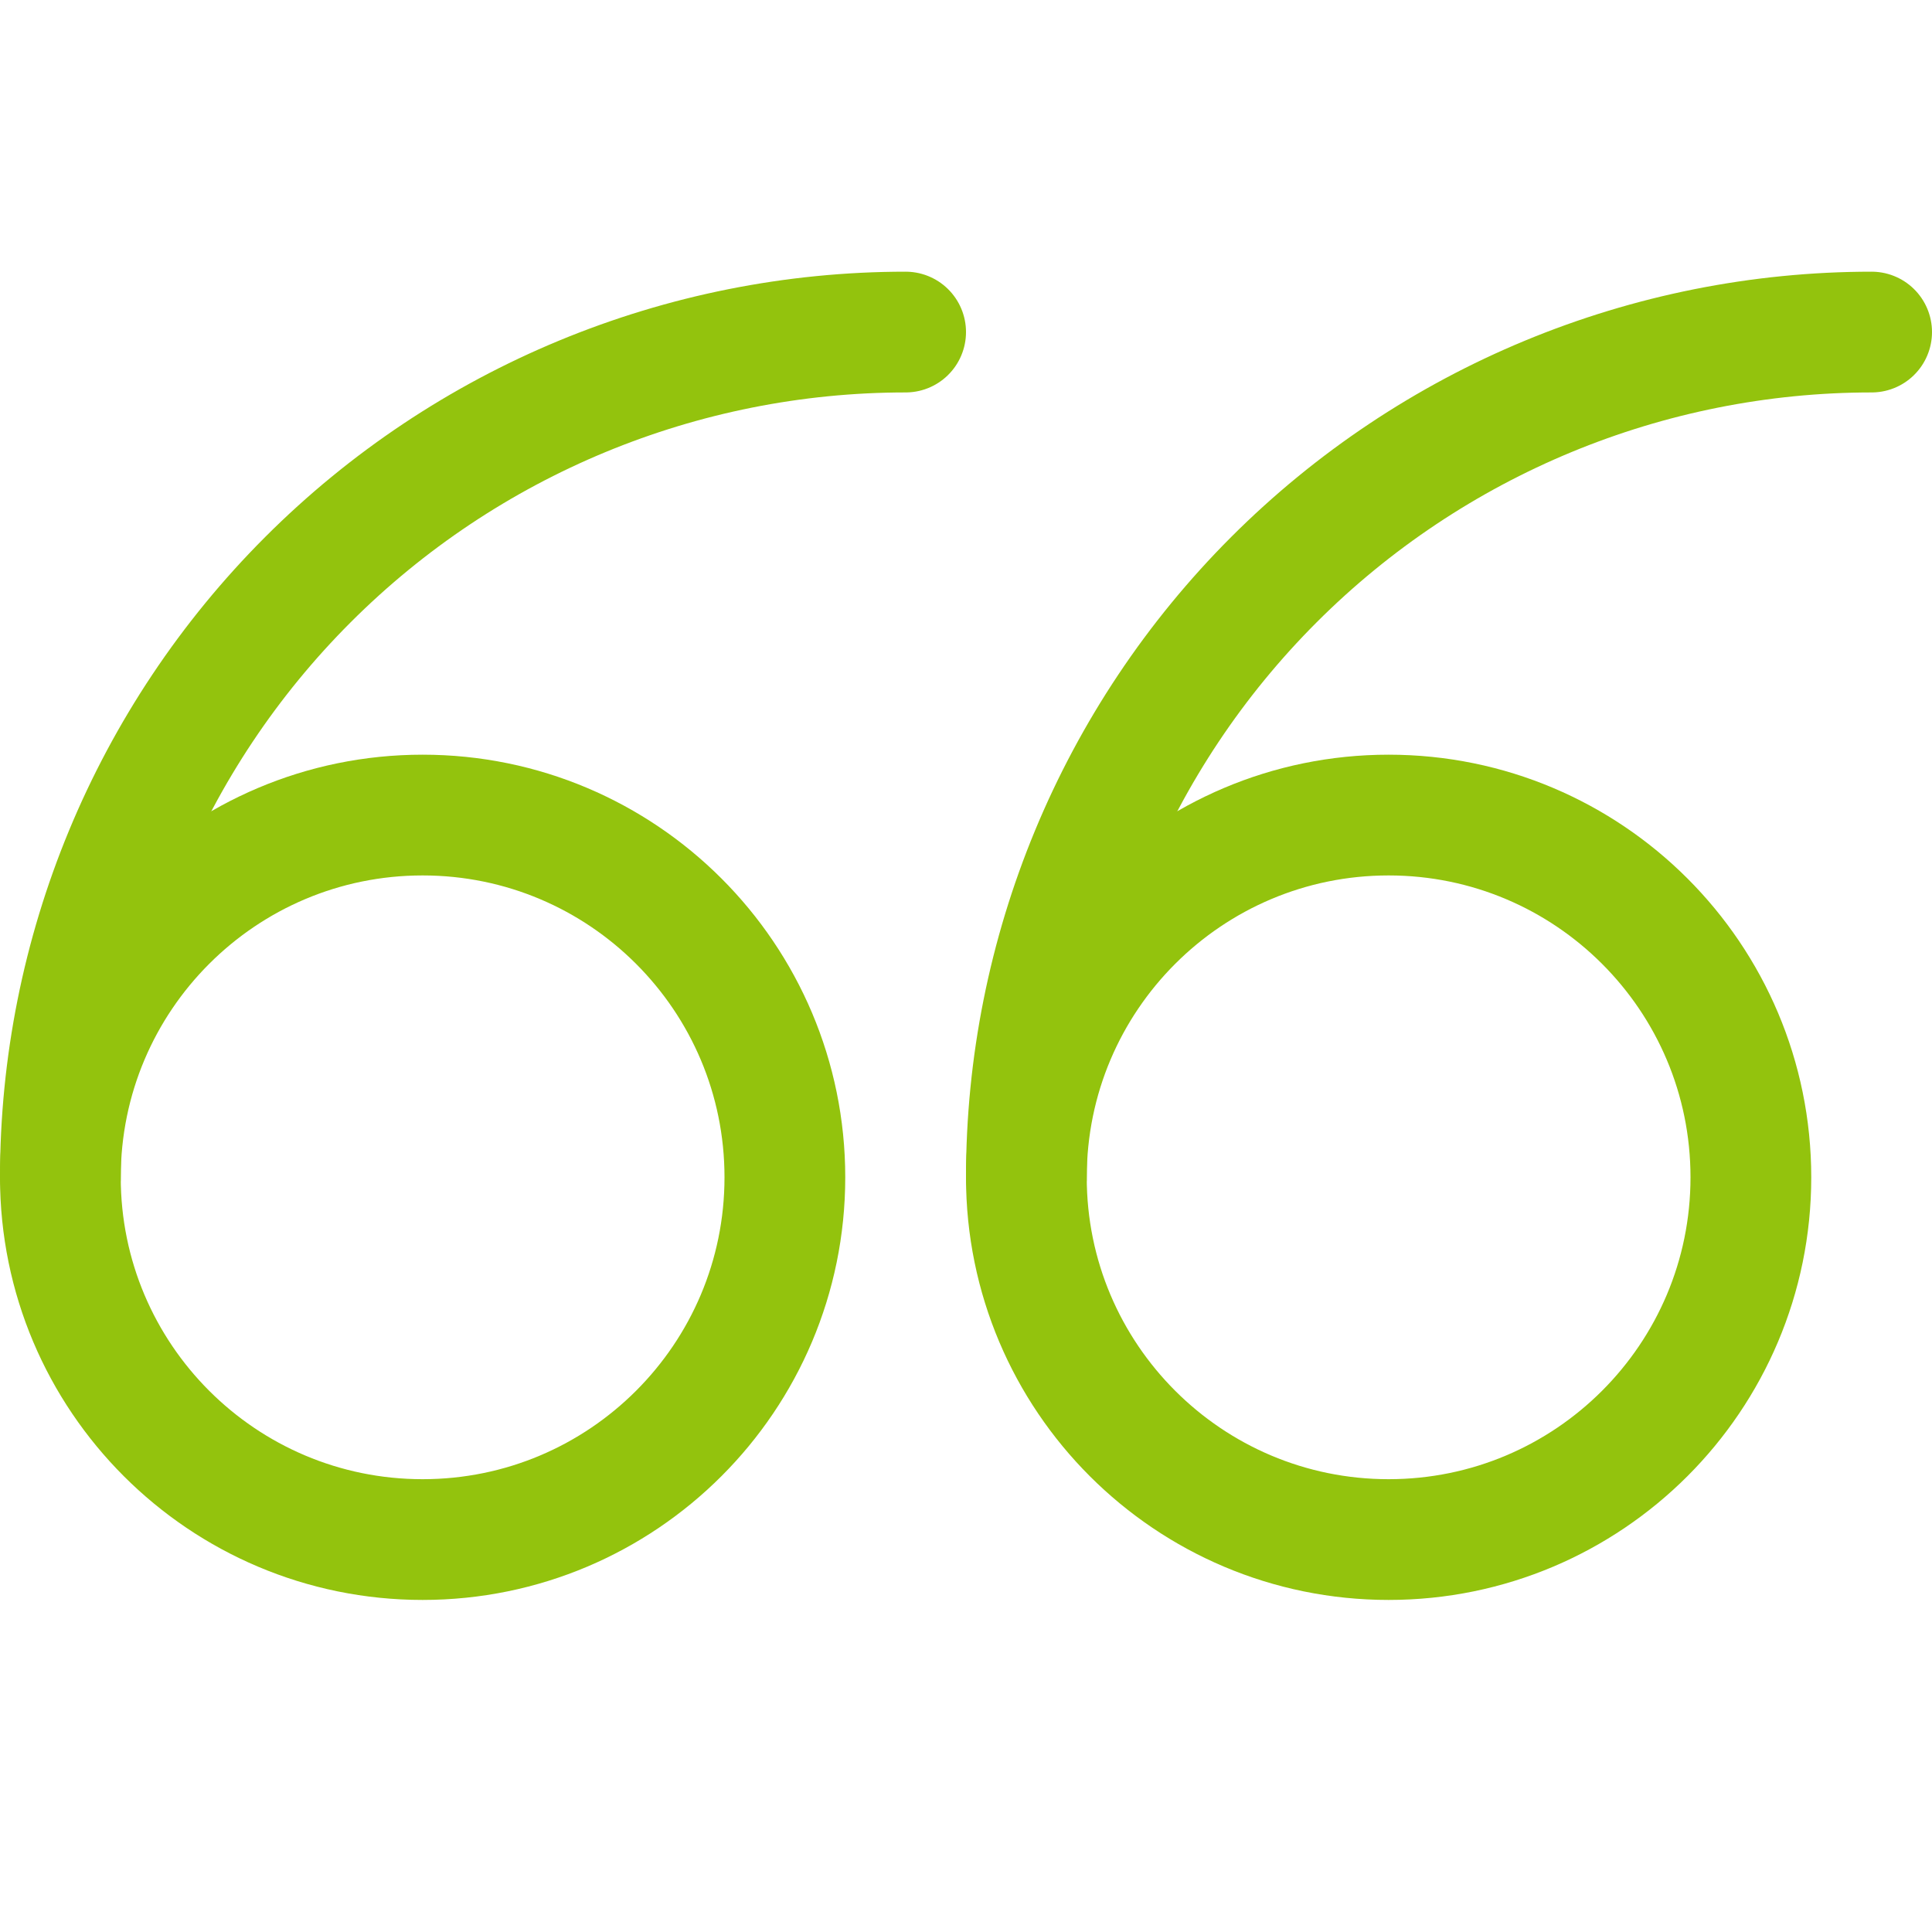
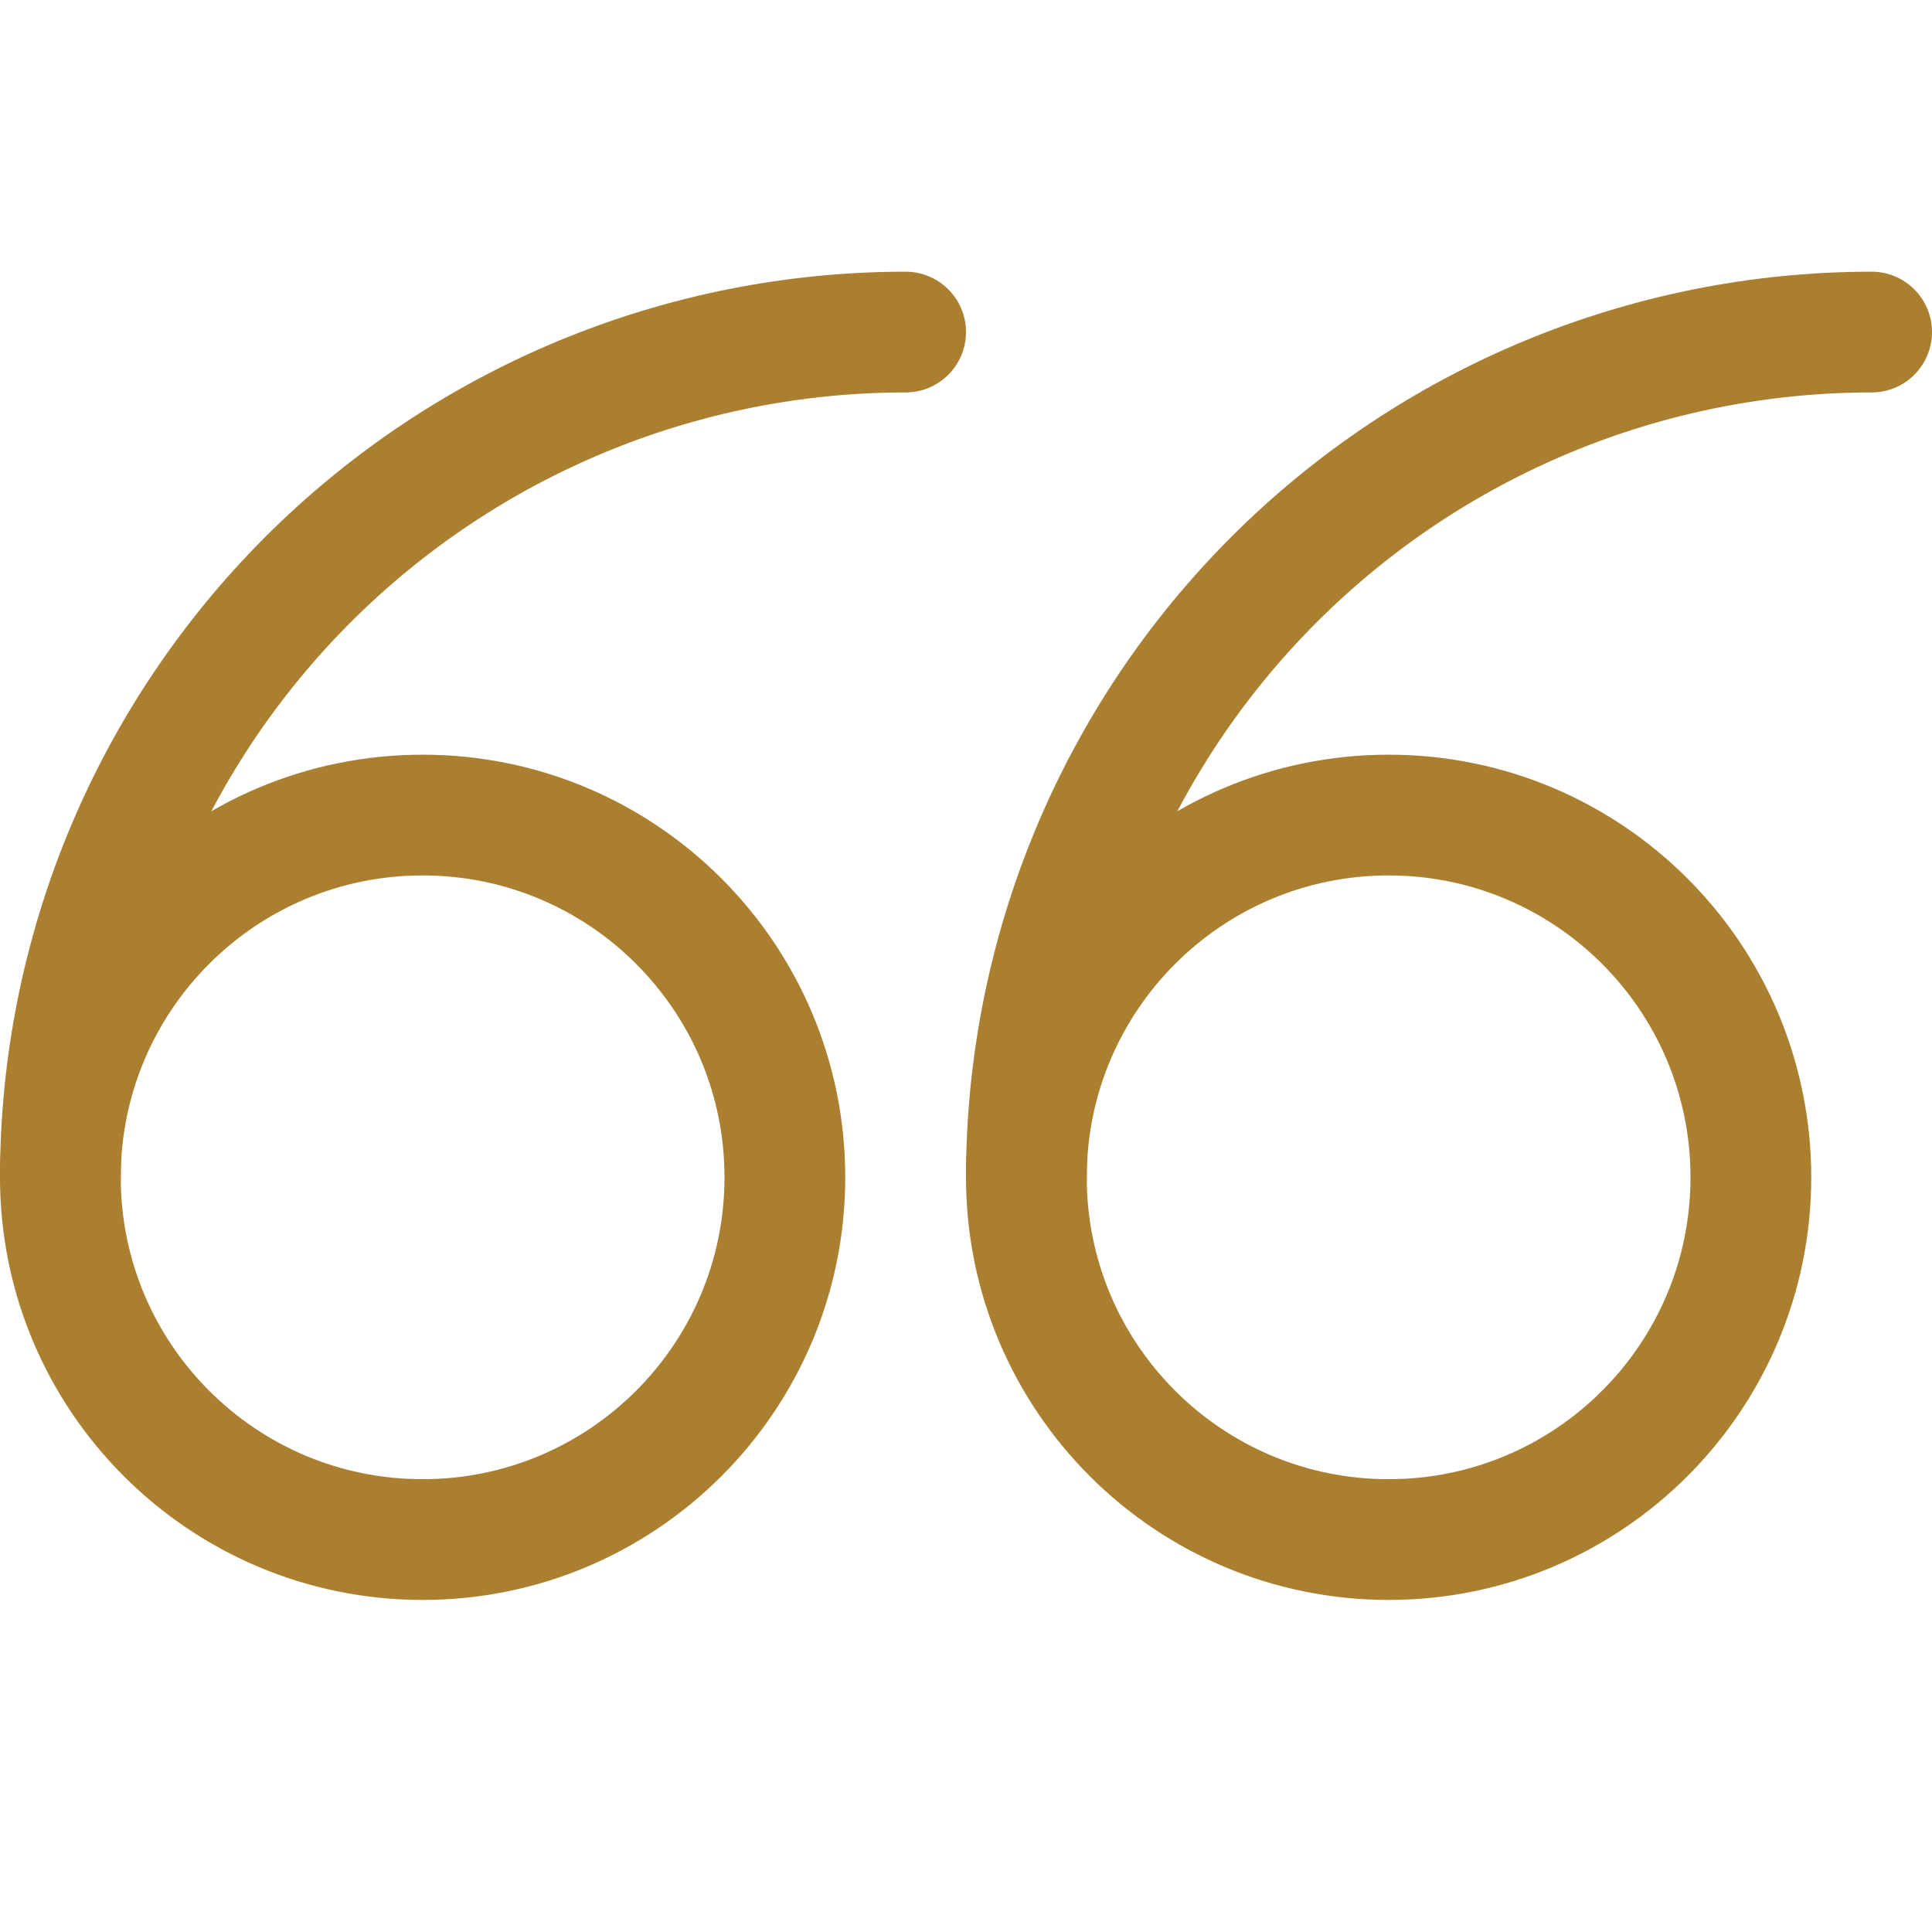
<svg xmlns="http://www.w3.org/2000/svg" width="64" height="64" viewBox="0 0 64 64" fill="none">
-   <path d="M14 27C7.373 27 2 32.373 2 39C2 45.627 7.373 51 14 51C20.627 51 26 45.627 26 39C26 32.373 20.627 27 14 27Z" stroke="#93C30D" stroke-width="4" stroke-linecap="round" stroke-linejoin="round" />
-   <path d="M2 39C2 31.574 4.95 24.452 10.201 19.201C15.452 13.95 22.574 11 30 11" stroke="#93C30D" stroke-width="4" stroke-linecap="round" stroke-linejoin="round" />
-   <path d="M46 27C39.373 27 34 32.373 34 39C34 45.627 39.373 51 46 51C52.627 51 58 45.627 58 39C58 32.373 52.627 27 46 27Z" stroke="#93C30D" stroke-width="4" stroke-linecap="round" stroke-linejoin="round" />
-   <path d="M34 39C34 31.574 36.95 24.452 42.201 19.201C47.452 13.95 54.574 11 62 11" stroke="#93C30D" stroke-width="4" stroke-linecap="round" stroke-linejoin="round" />
+   <path d="M14 27C7.373 27 2 32.373 2 39C2 45.627 7.373 51 14 51C20.627 51 26 45.627 26 39C26 32.373 20.627 27 14 27Z" stroke="#ab7f30" stroke-width="4" stroke-linecap="round" stroke-linejoin="round" />
+   <path d="M2 39C2 31.574 4.95 24.452 10.201 19.201C15.452 13.95 22.574 11 30 11" stroke="#ab7f30" stroke-width="4" stroke-linecap="round" stroke-linejoin="round" />
+   <path d="M46 27C39.373 27 34 32.373 34 39C34 45.627 39.373 51 46 51C52.627 51 58 45.627 58 39C58 32.373 52.627 27 46 27Z" stroke="#ab7f30" stroke-width="4" stroke-linecap="round" stroke-linejoin="round" />
+   <path d="M34 39C34 31.574 36.95 24.452 42.201 19.201C47.452 13.95 54.574 11 62 11" stroke="#ab7f30" stroke-width="4" stroke-linecap="round" stroke-linejoin="round" />
</svg>
